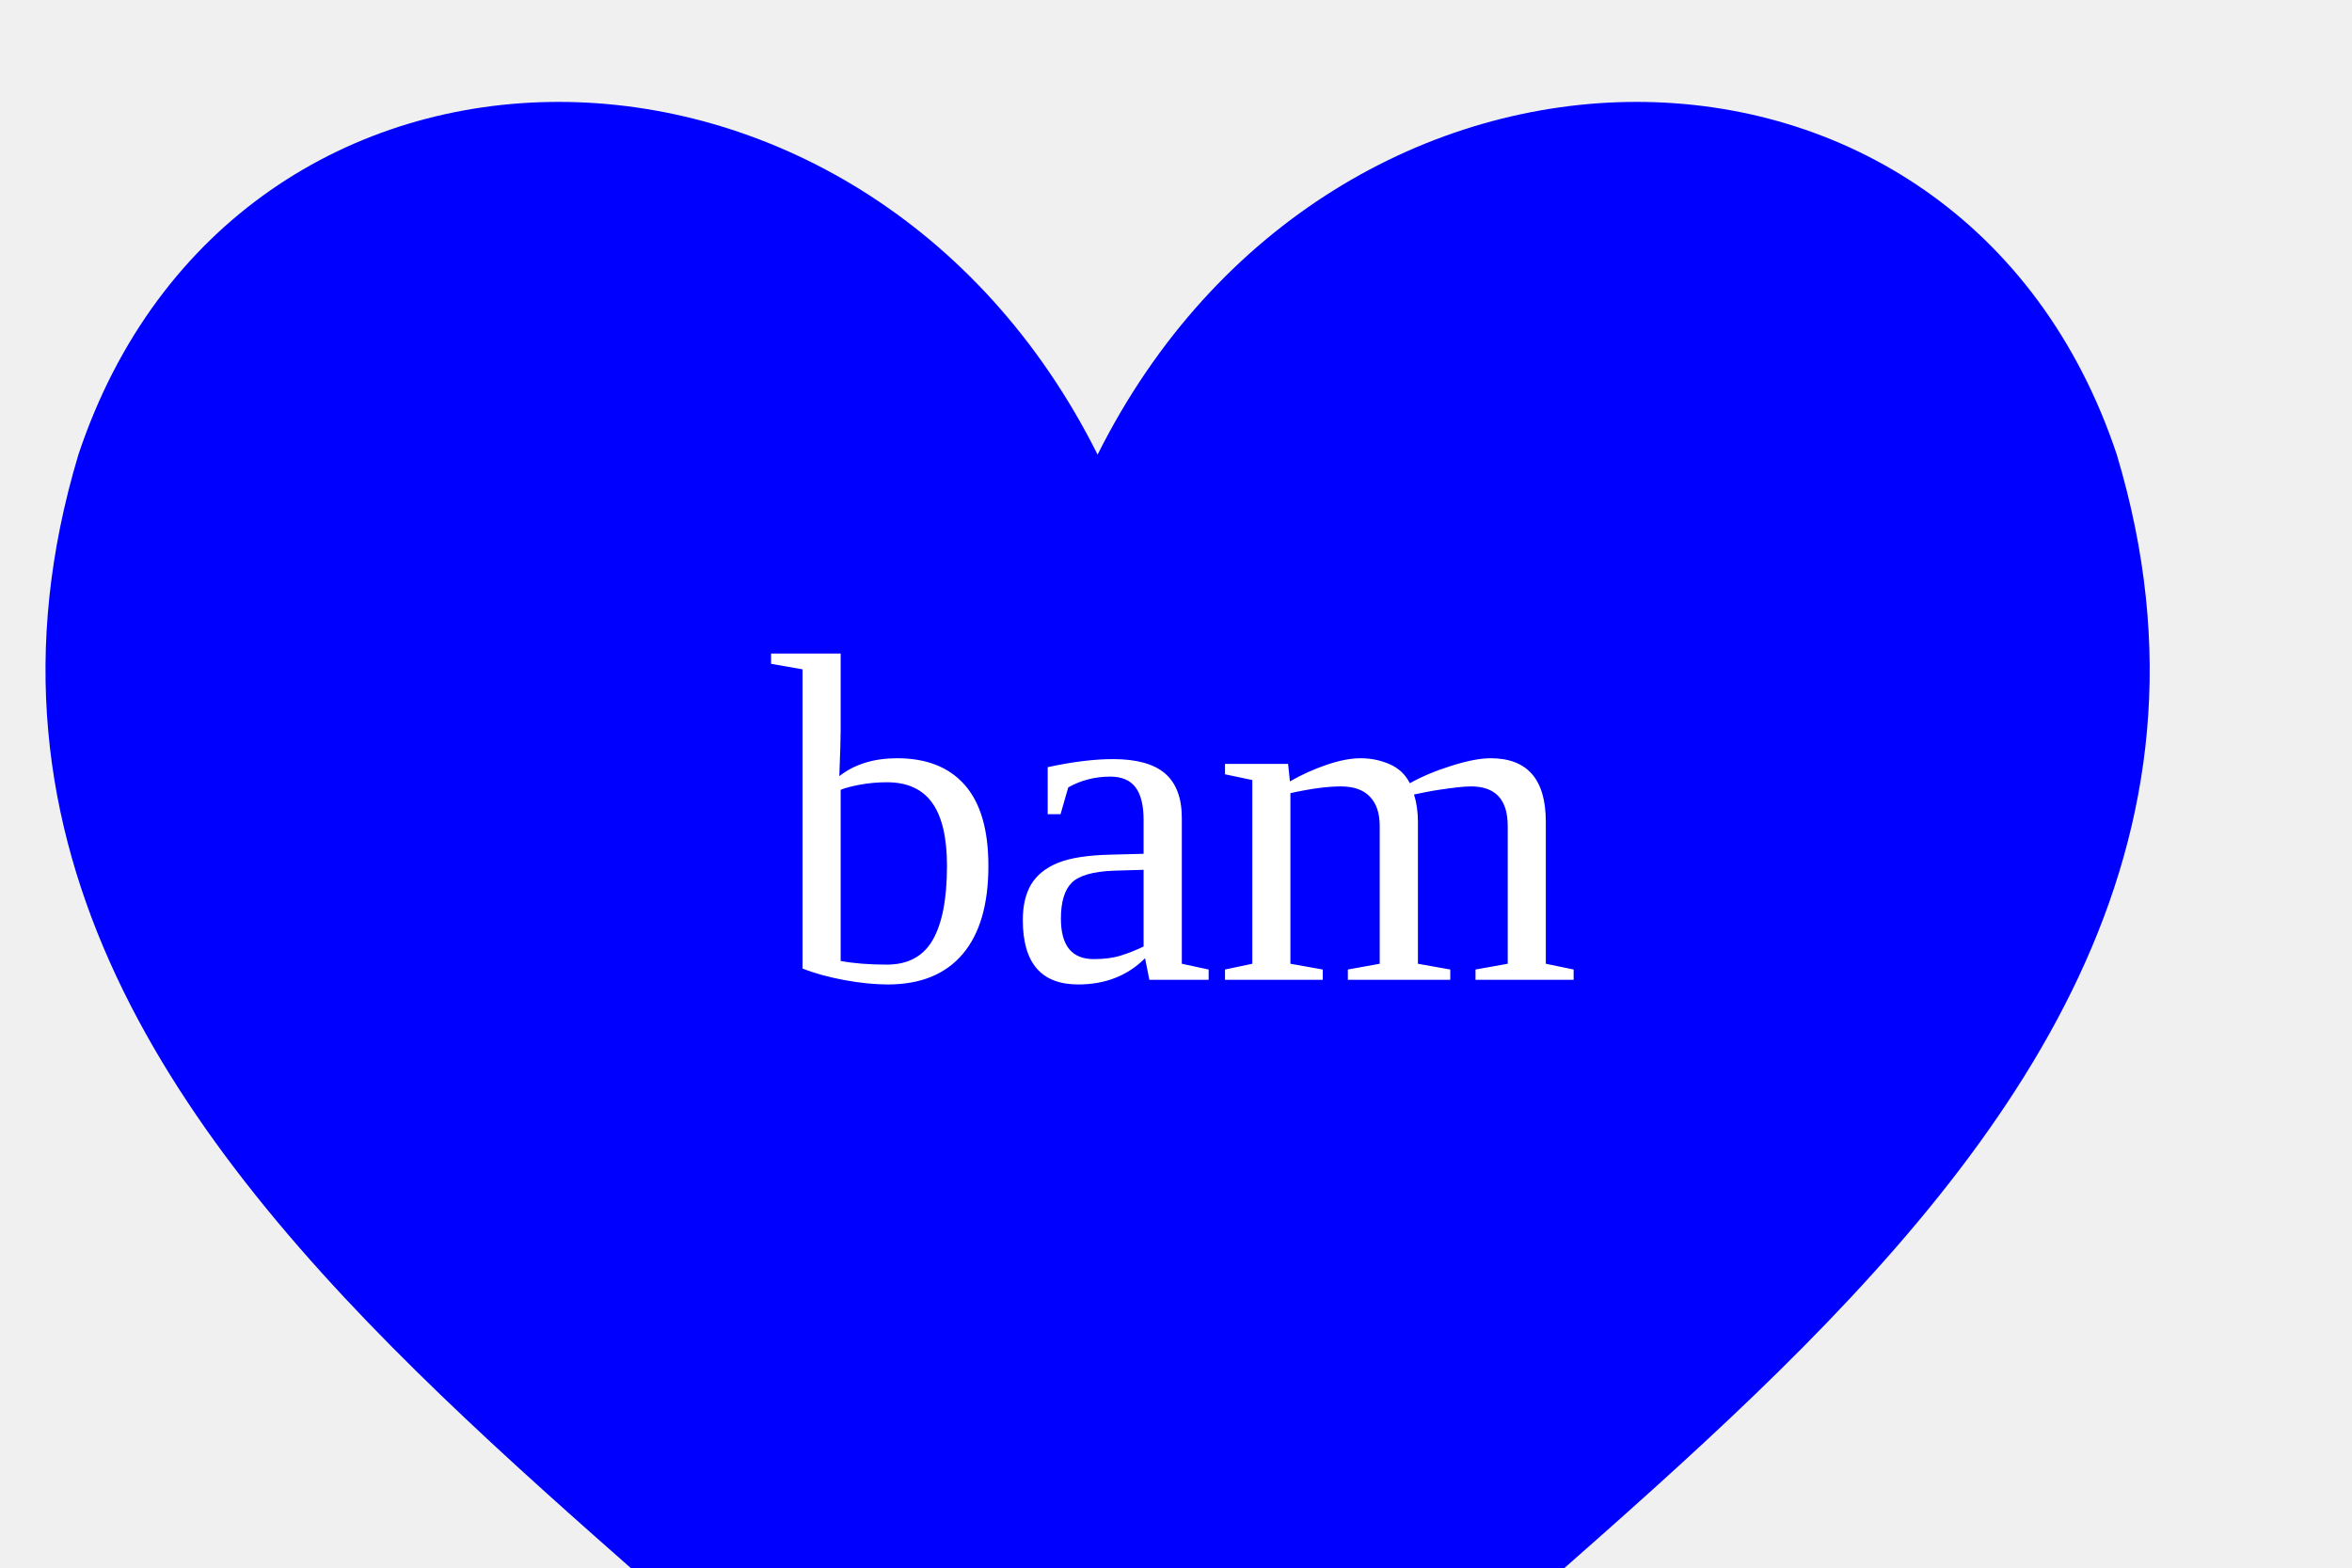
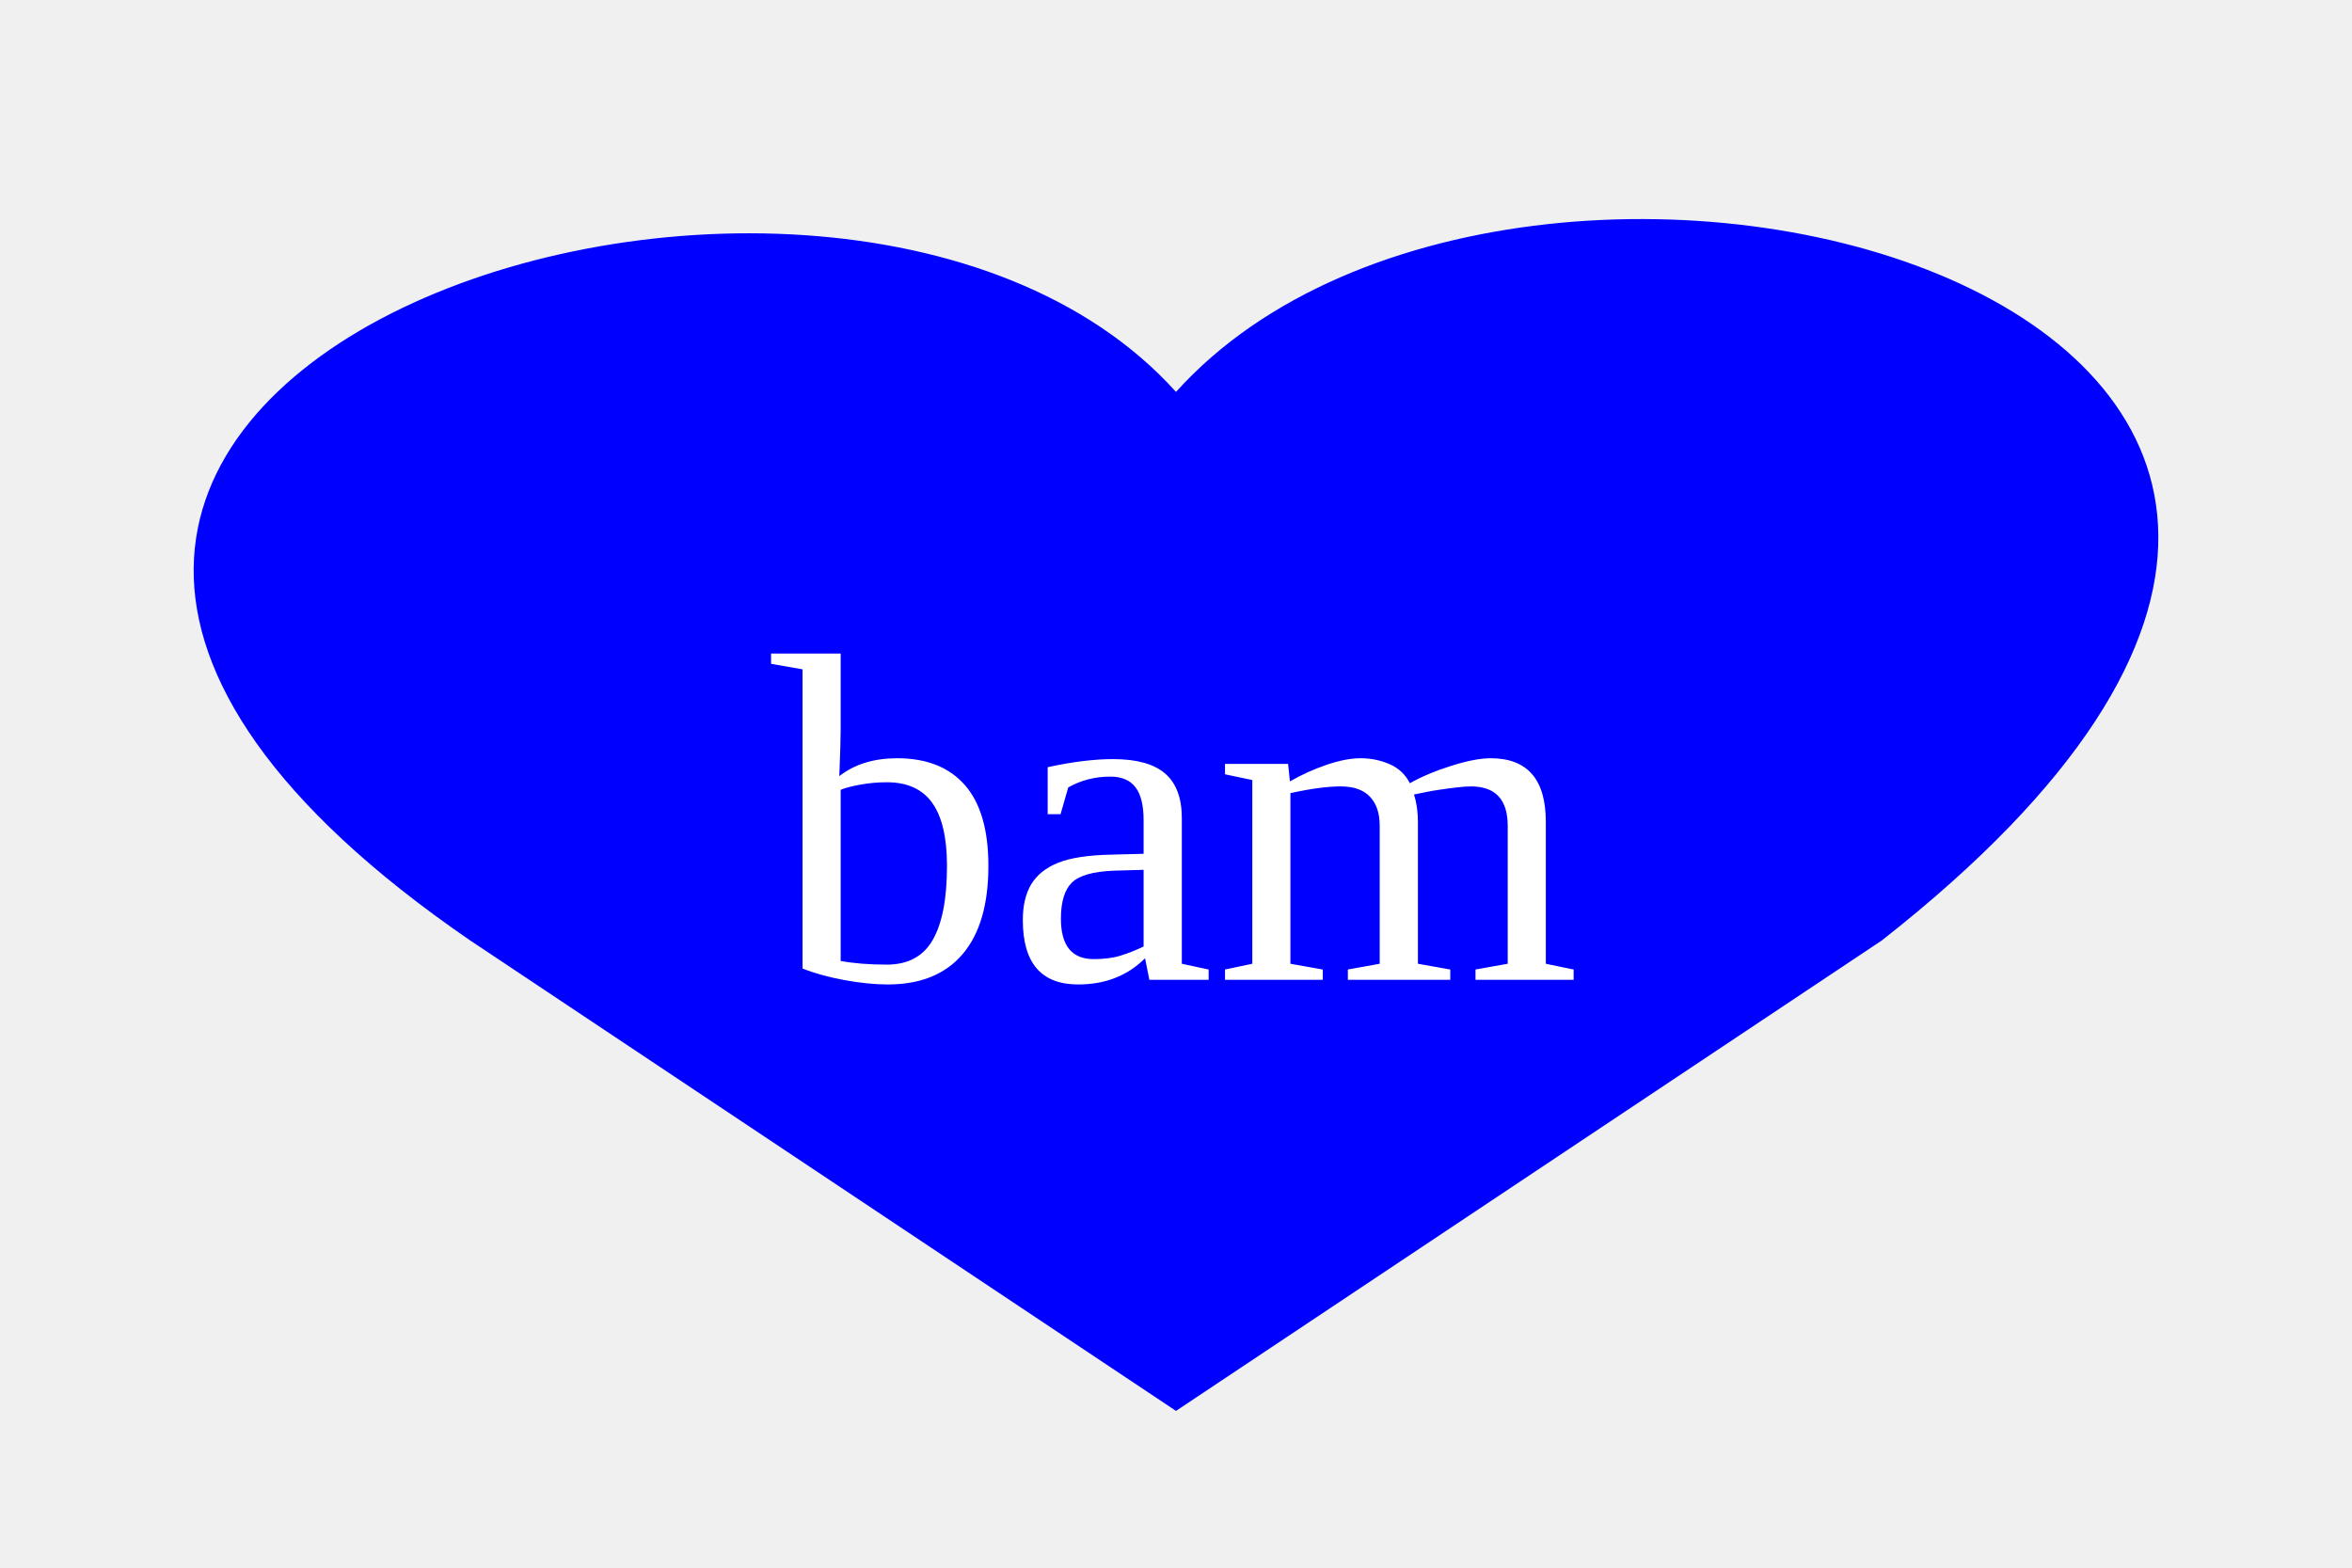
<svg xmlns="http://www.w3.org/2000/svg" width="300" height="200">
-   <path d="M140,58                    C 170,-2, 250,-2, 270,58                    C 300,158, 160,208, 140,268                    C 120,208, -20,158, 10,58                    C 30,-2, 110,-2, 140,58                    Z" fill="blue" />
+   <path d="M150,50                      C105,0,-42,50,60,120                      L150,180                      L240,120                      C342,40,195,0,150,50                      Z" fill="blue" />
  <text x="150" y="125" font-size="60" text-anchor="middle" fill="white">bam</text>
</svg>
